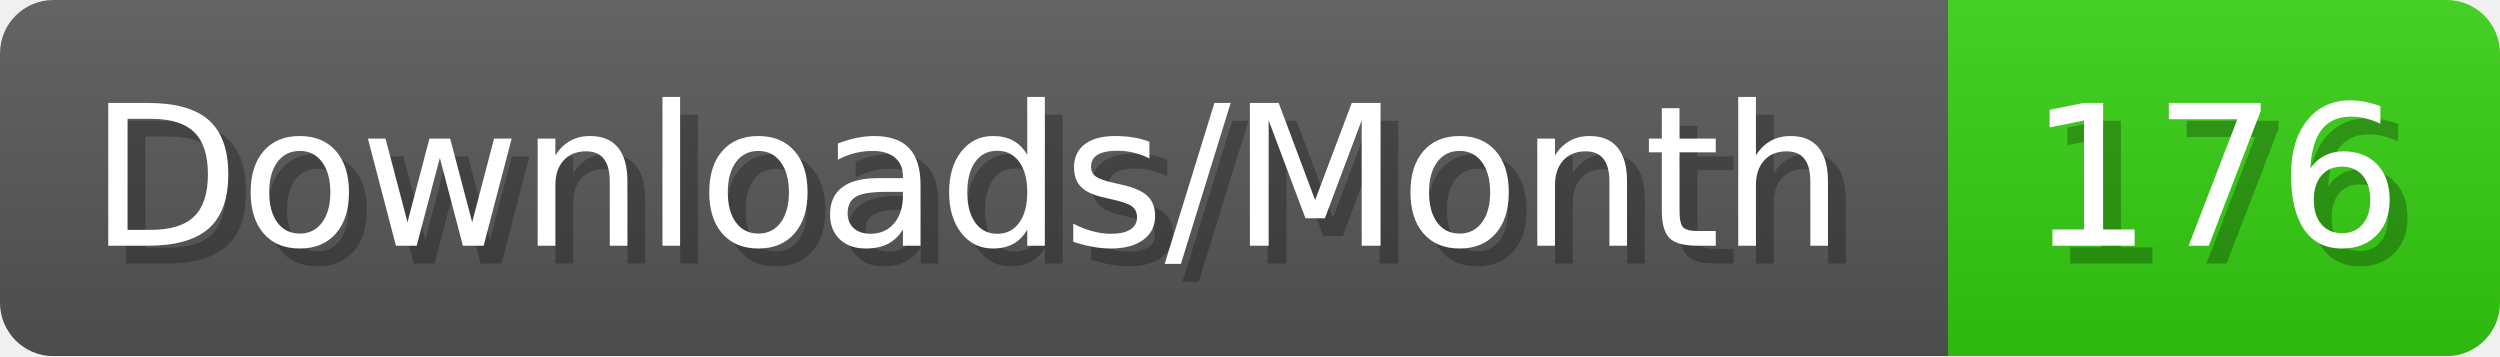
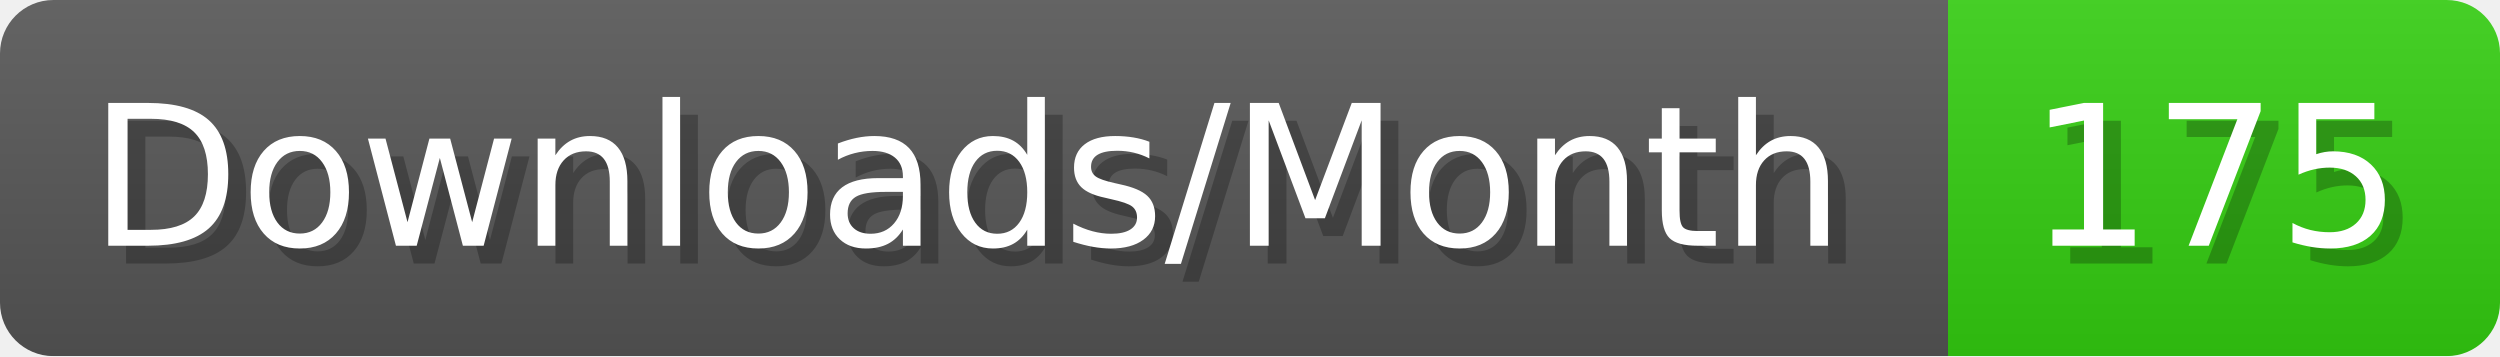
- <svg xmlns="http://www.w3.org/2000/svg" width="140.4" height="20" viewBox="0 0 1404 200" role="img" aria-label="Downloads/Month: 176">
+ <svg xmlns="http://www.w3.org/2000/svg" width="140.4" height="20" viewBox="0 0 1404 200" role="img" aria-label="Downloads/Month: 175">
  <linearGradient id="YlXUI" x2="0" y2="100%">
    <stop offset="0" stop-opacity=".1" stop-color="#EEE" />
    <stop offset="1" stop-opacity=".1" />
  </linearGradient>
  <mask id="JHhop">
    <rect width="1404" height="200" rx="30" fill="#FFF" />
  </mask>
  <g mask="url(#JHhop)">
    <rect width="1094" height="200" fill="#555" />
    <rect width="310" height="200" fill="#3C1" x="1094" />
    <rect width="1404" height="200" fill="url(#YlXUI)" />
  </g>
  <g aria-hidden="true" fill="#fff" text-anchor="start" font-family="Verdana,DejaVu Sans,sans-serif" font-size="110">
    <text x="60" y="148" textLength="994" fill="#000" opacity="0.25">Downloads/Month</text>
    <text x="50" y="138" textLength="994">Downloads/Month</text>
-     <text x="1149" y="148" textLength="210" fill="#000" opacity="0.25">176</text>
-     <text x="1139" y="138" textLength="210">176</text>
+     <text x="1149" y="148" textLength="210" fill="#000" opacity="0.25">175</text>
+     <text x="1139" y="138" textLength="210">175</text>
  </g>
</svg>
